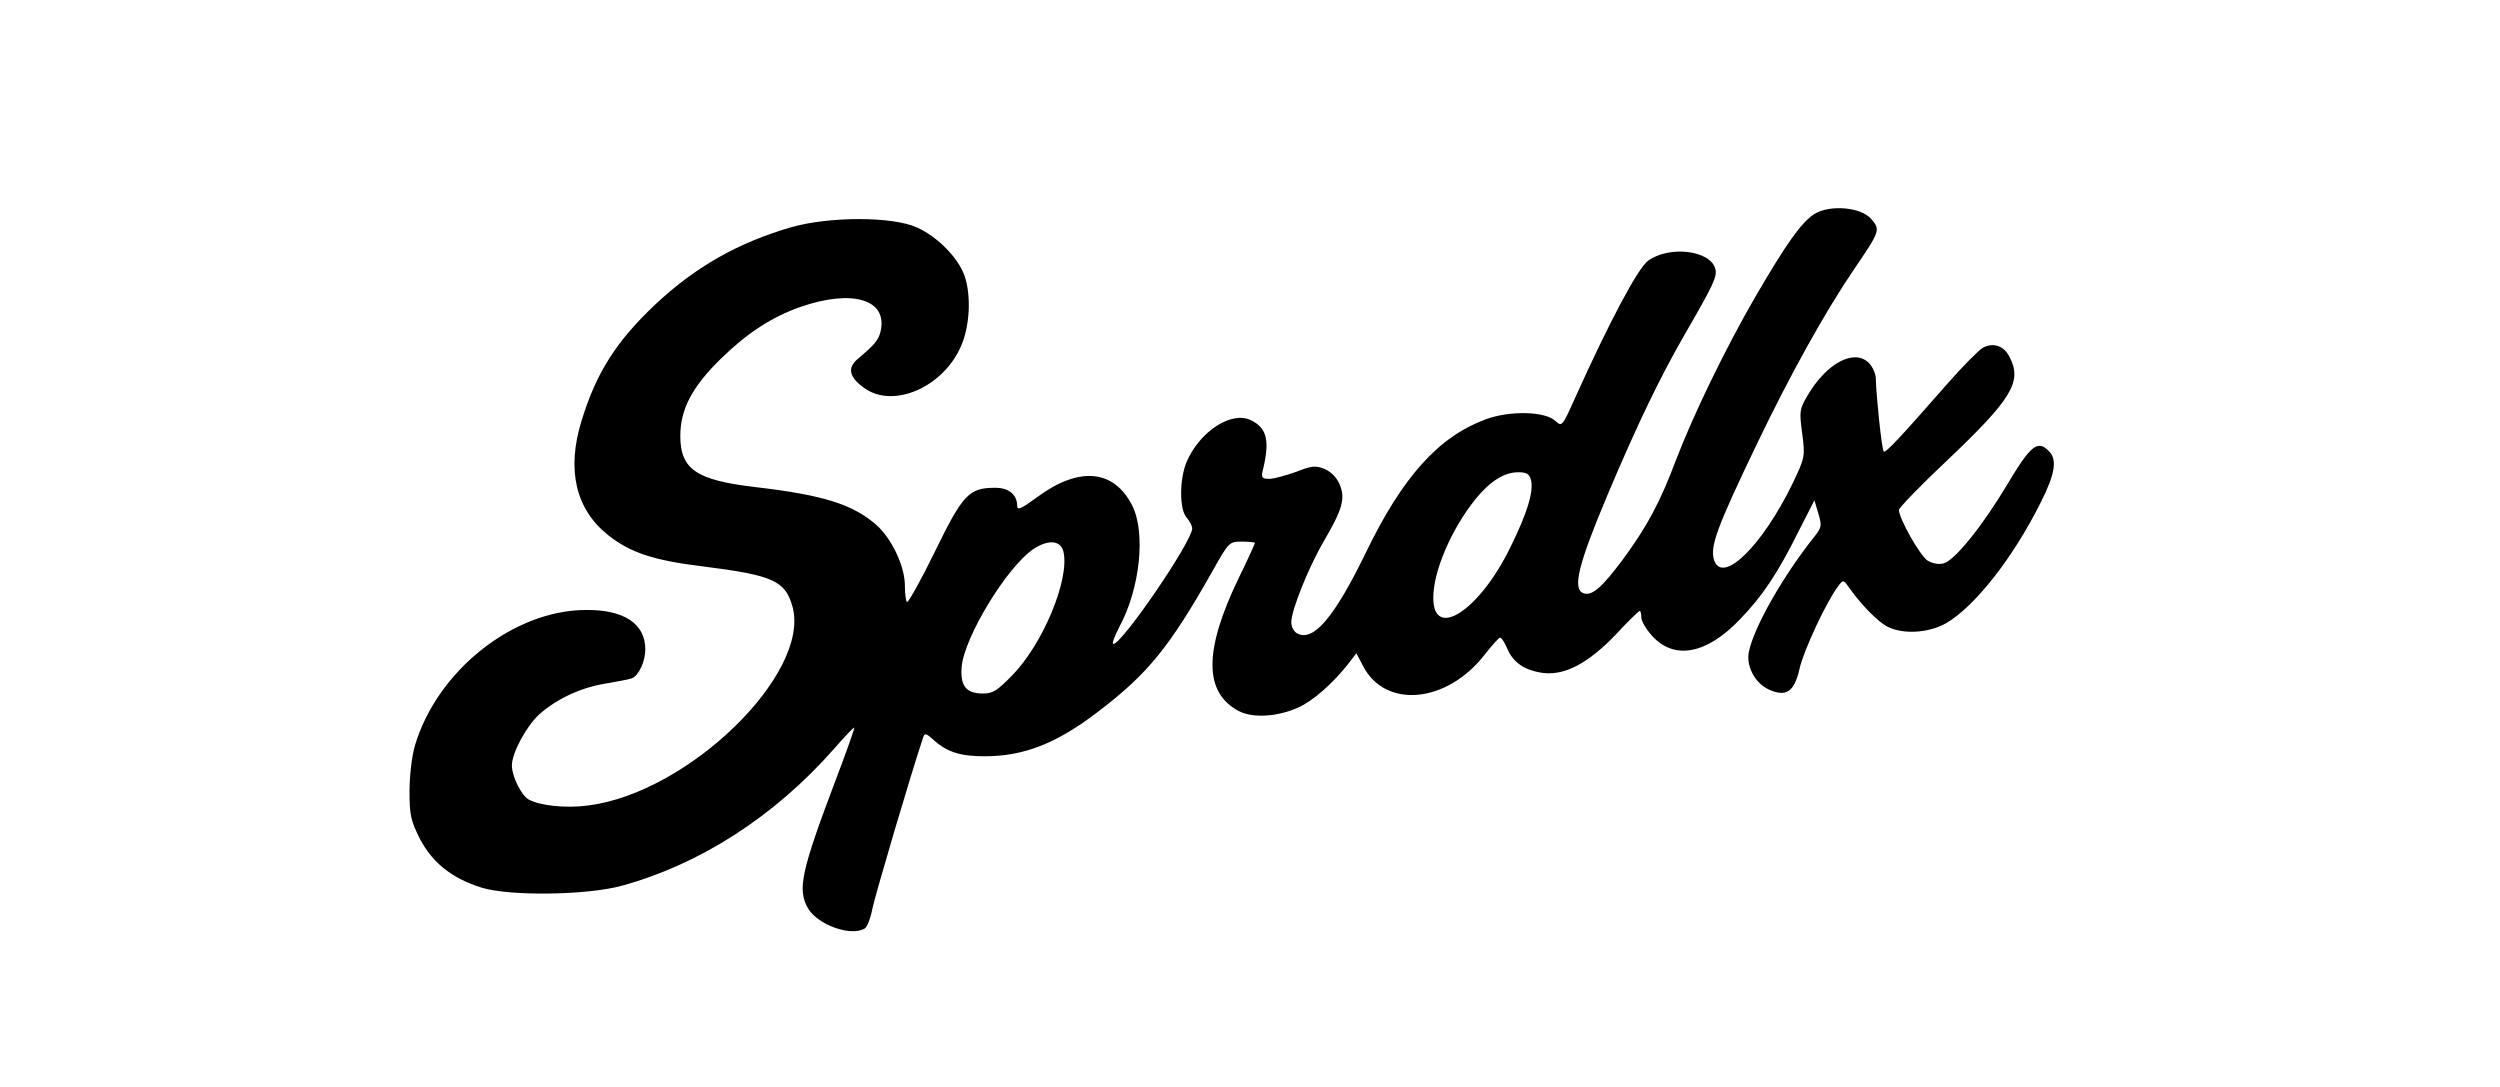
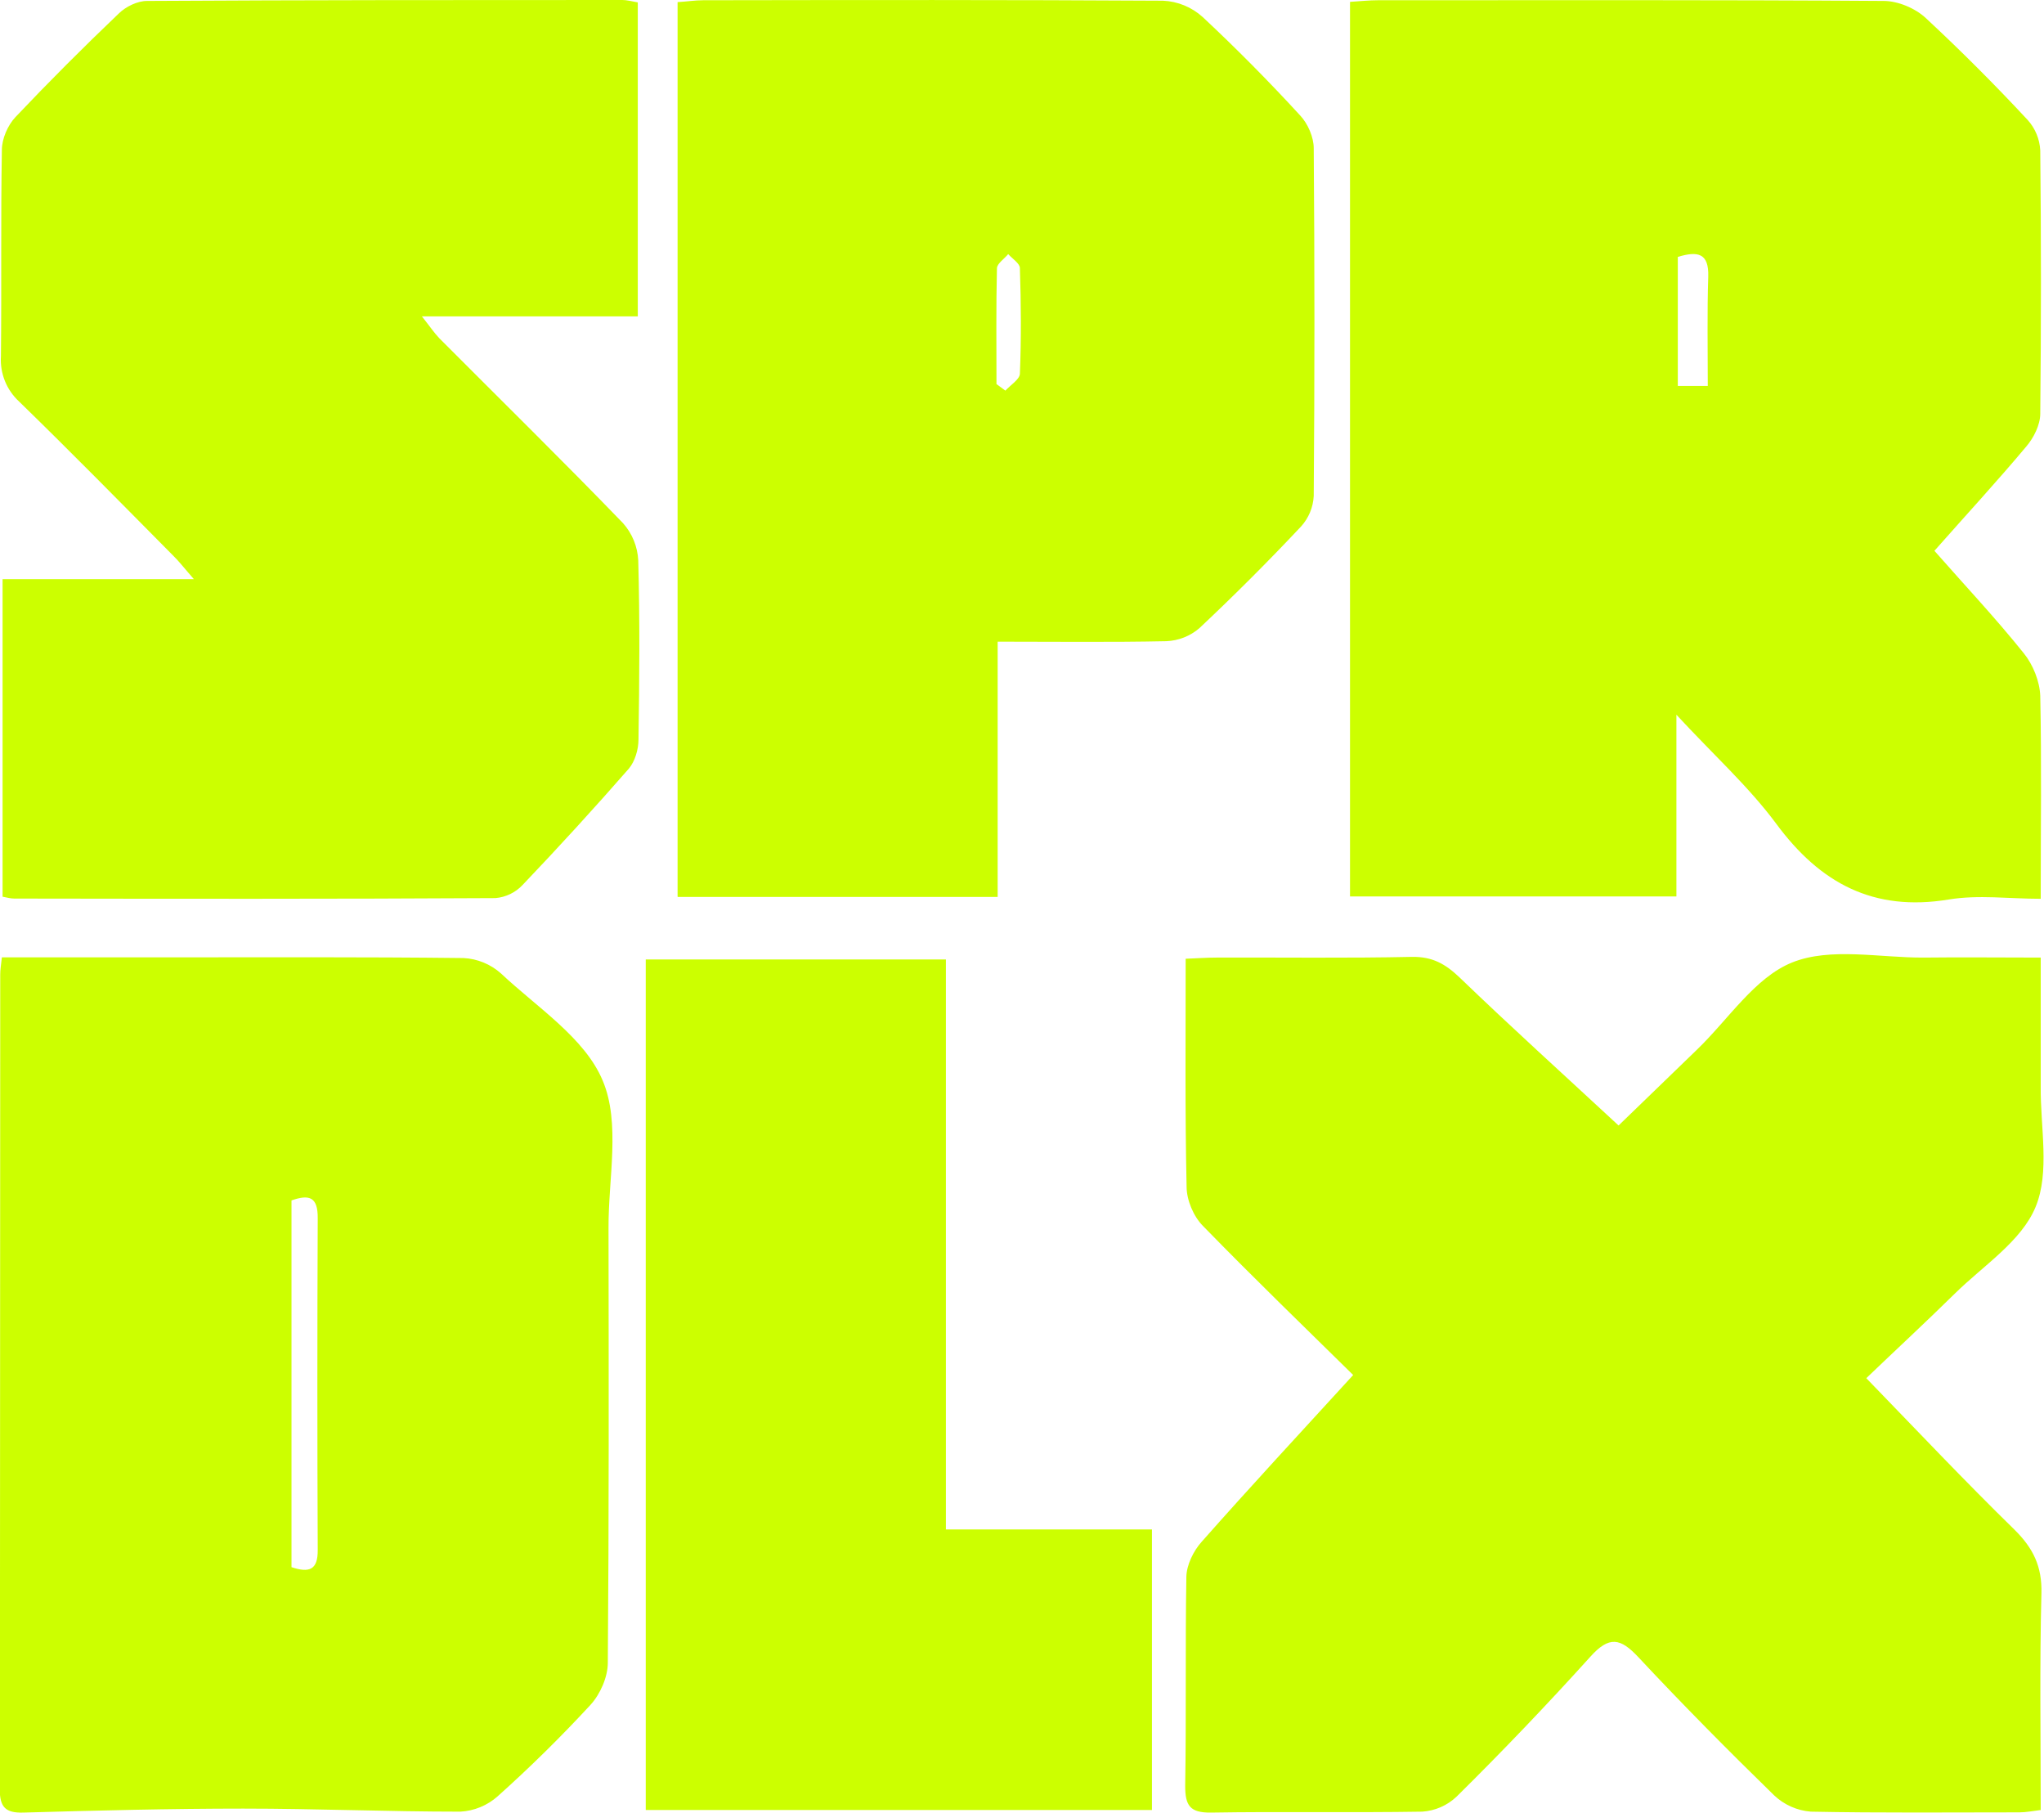
- <svg xmlns="http://www.w3.org/2000/svg" version="1.0" width="757pt" height="329pt" viewBox="0 0 757 329" preserveAspectRatio="xMidYMid meet">
-   <g transform="translate(0,329) scale(0.1,-0.1)" fill="#000000" stroke="none">
-     <path d="M5494 2642 c-40 -26 -84 -88 -179 -251 -91 -157 -187 -356 -239 -491 -49 -131 -89 -205 -162 -304 -64 -86 -94 -112 -120 -102 -33 13 -15 87 73 296 92 218 160 358 233 485 89 154 100 177 94 201 -15 56 -138 71 -203 25 -31 -22 -117 -184 -219 -410 -42 -94 -42 -94 -63 -75 -32 29 -139 31 -211 4 -143 -53 -252 -175 -363 -405 -95 -195 -158 -269 -207 -243 -10 5 -18 20 -18 34 0 36 53 168 99 246 56 96 65 128 48 170 -9 22 -26 39 -46 48 -28 11 -38 10 -87 -9 -31 -11 -67 -21 -81 -21 -21 0 -24 4 -20 23 23 92 14 131 -36 155 -59 28 -155 -35 -194 -127 -22 -52 -22 -144 0 -168 9 -11 17 -25 17 -33 0 -39 -212 -350 -239 -350 -5 0 4 24 19 53 62 115 80 284 38 367 -56 109 -161 118 -287 25 -49 -36 -61 -41 -61 -27 0 34 -25 55 -66 55 -80 0 -98 -19 -183 -193 -43 -88 -81 -156 -85 -153 -3 4 -6 26 -6 50 0 58 -40 143 -87 184 -71 62 -160 90 -365 114 -180 21 -228 54 -228 155 0 81 36 149 123 234 80 78 154 126 239 156 160 56 268 23 244 -75 -6 -25 -19 -40 -69 -82 -33 -28 -25 -57 23 -90 88 -60 237 6 290 129 27 62 31 152 11 212 -19 55 -82 119 -144 147 -74 34 -265 34 -381 1 -162 -47 -292 -121 -414 -236 -117 -111 -177 -206 -221 -350 -46 -148 -18 -268 80 -346 68 -54 139 -77 287 -95 213 -27 250 -43 272 -123 54 -203 -316 -563 -619 -601 -68 -9 -144 -1 -180 18 -22 12 -51 70 -51 103 0 39 45 121 84 156 54 47 125 80 199 92 36 6 72 13 80 16 21 8 41 51 41 88 0 77 -64 120 -179 119 -220 0 -452 -184 -519 -412 -9 -31 -16 -91 -16 -137 0 -73 4 -89 32 -145 38 -72 97 -119 187 -147 85 -26 319 -23 424 6 237 65 462 210 641 413 33 38 61 67 63 66 1 -2 -24 -74 -57 -160 -105 -278 -116 -331 -83 -388 30 -50 131 -86 172 -60 7 5 17 30 22 57 7 37 119 417 155 523 4 11 9 10 27 -6 43 -40 83 -53 159 -53 118 0 218 39 343 135 151 115 216 195 346 425 50 89 51 90 90 90 21 0 39 -2 39 -4 0 -2 -22 -51 -50 -108 -105 -218 -105 -345 1 -401 42 -22 117 -18 181 11 44 20 103 72 149 130 l26 34 20 -38 c67 -131 253 -114 368 33 22 28 43 52 47 52 4 1 14 -14 22 -33 18 -43 54 -67 111 -74 66 -7 137 32 219 118 36 39 68 70 71 70 3 0 5 -9 5 -20 0 -11 15 -36 33 -56 67 -73 164 -55 264 49 70 72 116 141 180 270 l47 92 12 -40 c11 -37 10 -42 -12 -70 -95 -119 -182 -272 -198 -347 -10 -43 17 -95 58 -115 54 -25 79 -9 95 62 12 55 83 206 117 250 15 20 16 20 32 -3 39 -55 88 -104 116 -119 48 -25 126 -20 179 10 87 51 202 197 286 365 44 87 51 131 25 156 -34 35 -55 18 -126 -101 -76 -127 -159 -230 -193 -239 -16 -4 -34 0 -49 9 -23 16 -86 127 -86 153 0 6 65 74 145 149 197 187 229 239 190 314 -17 34 -49 45 -81 28 -12 -7 -62 -57 -110 -112 -142 -162 -185 -208 -190 -202 -6 5 -23 170 -24 220 0 15 -10 37 -21 48 -44 44 -128 0 -186 -99 -24 -41 -25 -47 -16 -114 9 -71 9 -72 -29 -152 -91 -187 -210 -305 -237 -234 -15 41 7 100 131 358 101 210 206 398 291 523 81 119 81 121 53 154 -31 36 -125 44 -172 15z m-858 -806 c8 -35 -11 -99 -63 -204 -93 -191 -233 -282 -233 -152 0 81 55 208 128 299 44 54 87 81 129 81 26 0 34 -5 39 -24z m-1416 -216 c20 -83 -62 -280 -155 -375 -45 -46 -59 -55 -88 -55 -52 0 -70 23 -65 82 9 91 138 303 218 356 44 29 82 26 90 -8z" />
-   </g>
+ <svg xmlns="http://www.w3.org/2000/svg" viewBox="0 0 873 774">
+   <path fill="#ccff00" d="M578 587.2c-19.3-19-42.1-41-64.2-63.7-4-4-7-11-7-16.8-.7-32-.4-64-.4-97.3 5-.2 9.1-.5 13.2-.5 27.9-.1 55.8.3 83.6-.3 8.6-.1 14.1 3 20.1 8.7 22 21.2 44.6 41.6 68 63.3l33.5-32.4c13.4-12.9 24.7-30.8 40.6-37.2 16.4-6.6 37.3-2 56.2-2.1 16.2-.2 32.4 0 50 0v55c-.2 17.4 4 36.6-2.2 51.5-6 14.6-22.3 25-34.5 37-12.6 12.4-25.6 24.4-37.8 36.1 22.2 22.9 42.3 44.2 63.3 64.7 8 7.9 11.8 15.7 11.5 27.2-.8 30.5-.3 61-.3 92.5-3.3.4-6.2 1-9.1 1-29.7 0-59.4.3-89.1-.3a25.7 25.7 0 0 1-15.7-7c-19.7-19.2-39-38.7-57.8-58.8-7.8-8.4-12.6-9.4-20.8-.2a1453.3 1453.3 0 0 1-57 59.6 23.5 23.5 0 0 1-14.7 6.4c-30 .5-60.1-.1-90.2.4-9 .1-11-3-11-11.4.5-29.8 0-59.6.5-89.3.1-5 3-11 6.5-14.9 20.7-23.4 42-46.4 64.7-71.2Zm-1.4-204.4V.8c4.5-.3 8.2-.7 12-.7 72 0 144-.2 215.9.3 6.1 0 13.5 3.1 18 7.3A844.6 844.6 0 0 1 866 51.2a21 21 0 0 1 5.4 13c.4 37.4.4 75 0 112.5 0 4.7-2.8 10.3-6 14-12.4 14.8-25.5 29-39.2 44.5 13 14.8 26.2 28.8 38.2 43.8 3.9 4.8 6.8 12 7 18.2.6 28.2.2 56.4.2 86.6-13.4 0-26.6-1.8-39.3.3-32.1 5.3-54.9-6.9-73.7-32.4-11.8-15.9-26.8-29.4-42.6-46.5v77.6H576.7Zm140-273.1v55.1h12.8c0-16-.3-31.4.2-46.7.3-10-4.4-11-13-8.4ZM272.4 1v134.1h-92.2c3.5 4.4 5.2 7 7.4 9.3 26.2 26.3 52.7 52.3 78.5 79a25.8 25.8 0 0 1 6.5 15.9c.7 25.5.5 51 .1 76.5 0 4.2-1.5 9.3-4.1 12.4a1554.2 1554.2 0 0 1-45.4 49.7 18 18 0 0 1-11.6 5.6c-68.5.4-137 .3-205.5.2-1.5 0-3-.4-5-.8V247.3h81.7c-4.2-4.8-6.4-7.7-9-10.2-21.8-22-43.4-44-65.6-65.6a24.2 24.2 0 0 1-7.8-19.4C.7 122.7.3 93.3.8 64c0-4.7 2.5-10.5 5.8-14 14.3-15.1 29-29.8 44.2-44.3 3-2.9 7.9-5.3 12-5.3 67.6-.4 135.3-.4 203-.4 1.9 0 3.7.5 6.5 1ZM.9 408.8H68c43.3 0 86.7-.2 130 .3a26 26 0 0 1 16 6.6c15.4 14.5 35.8 27.5 43.4 45.7 7.7 18.1 2.4 41.8 2.5 63 .1 61.9.2 123.8-.3 185.6 0 6.1-3.2 13.4-7.4 18a582.3 582.3 0 0 1-39.6 39 26 26 0 0 1-16 6.6c-31 0-61.8-1.3-92.7-1.3s-62.6.8-94 1.7c-7.4.2-10-2.2-10-9.9.2-116 .1-232 .2-348 0-2 .3-3.8.7-7.3Zm123.6 260.4c7.5 2.5 11.3 1.3 11.2-7.4-.2-47.2-.2-94.4 0-141.6.1-9.3-3.8-10.2-11.2-7.6v156.6Zm164.9-286.3V.9c3.7-.2 7.4-.8 11-.8C366 0 431.3-.1 496.7.3a27 27 0 0 1 17 7 770.1 770.1 0 0 1 41.6 42c3.3 3.5 5.8 9.3 5.8 14 .4 49.5.4 99 0 148.5a21 21 0 0 1-5.4 13 986.8 986.8 0 0 1-43.4 43.4 23.1 23.1 0 0 1-14.2 5.6c-23.5.5-47.1.2-72 .2v109H289.5ZM425.6 164l3.8 2.8c2.2-2.4 6.1-4.8 6.2-7.2.6-15 .5-30 0-45.1 0-2-3.2-4-5-6-1.6 2-4.7 4-4.8 6-.4 16.5-.2 33-.2 49.5Zm66.5 608.9H275.8V409.7H404v243.4h88v119.8Z" />
</svg>
